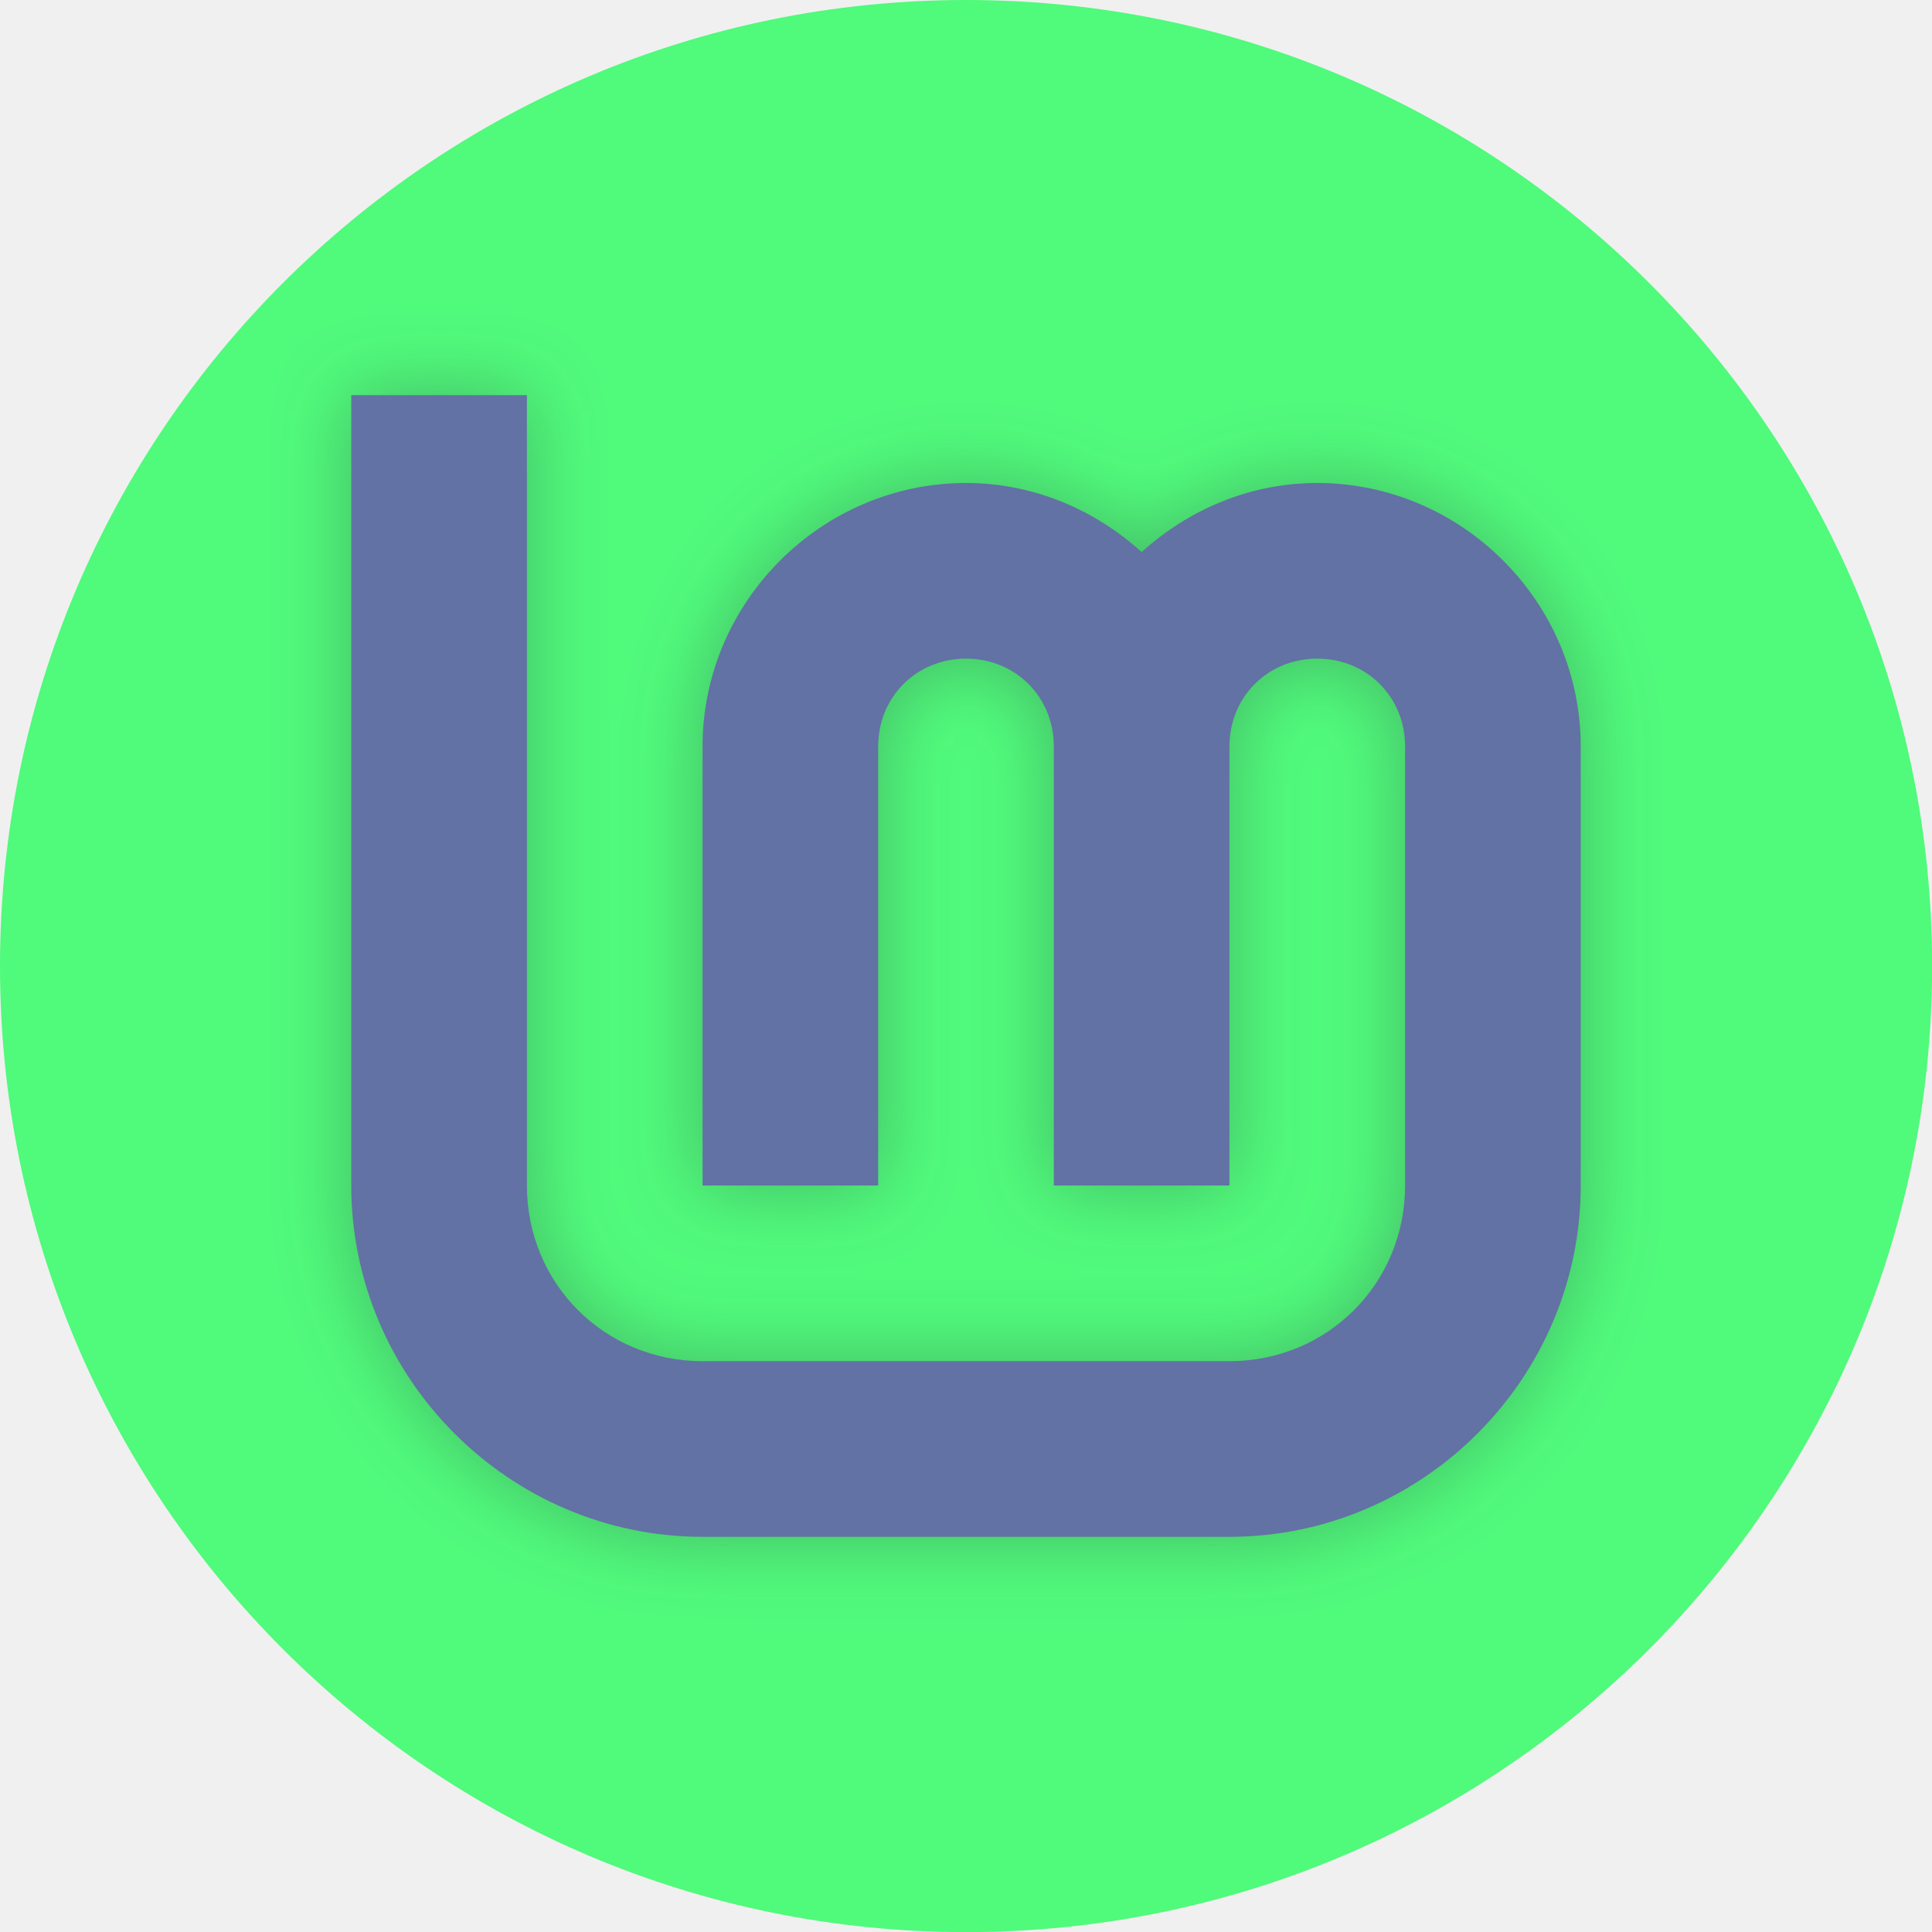
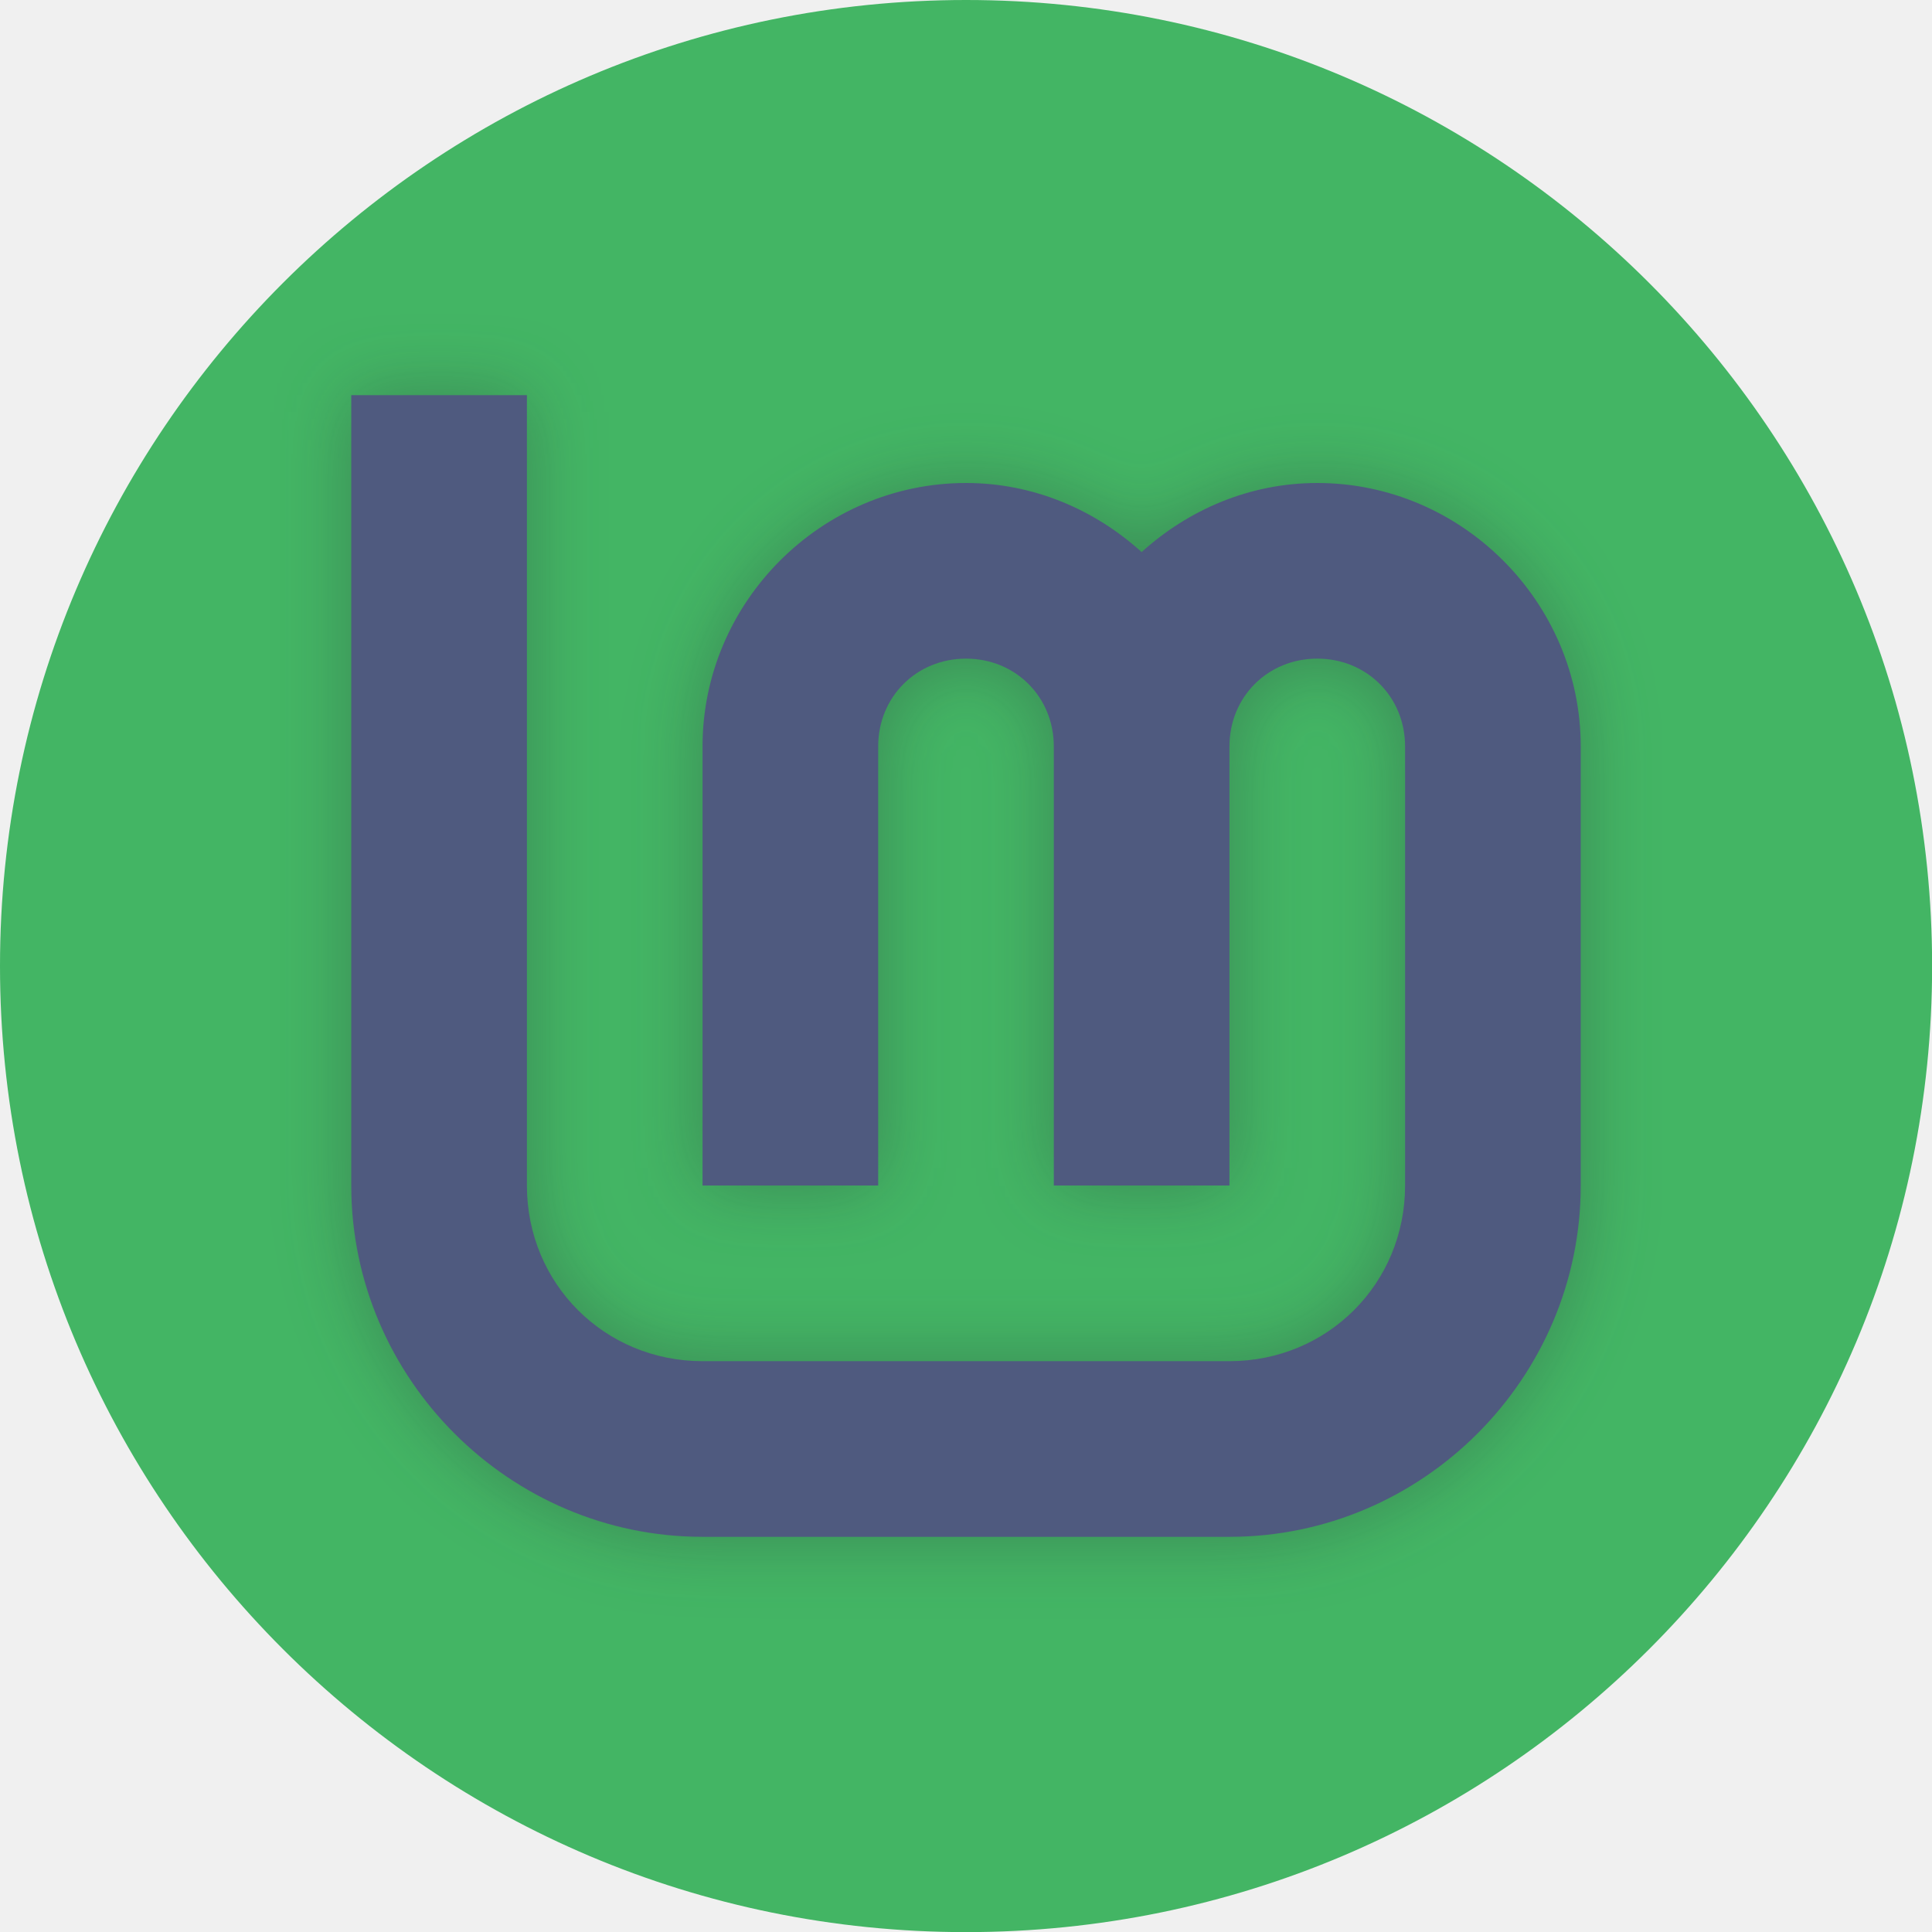
<svg xmlns="http://www.w3.org/2000/svg" id="svg20" width="64" height="64" version="1.1" viewBox="0 0 16.933 16.933">
  <defs id="defs10">
    <linearGradient id="linearGradient1062" x1="47.077" x2="46.157" y1="203.894" y2="296.638" gradientTransform="matrix(.1818146 0 0 .1818146 4.7437134e-7 -37.06593)" gradientUnits="userSpaceOnUse">
      <stop id="stop1056" style="stop-color:#8fbcbb" offset="0" />
      <stop id="stop1058" style="stop-color:#a3be8c" offset="1" />
    </linearGradient>
    <linearGradient id="linearGradient892" x1="196.842" x2="193.147" y1="31.419" y2="383.396" gradientUnits="userSpaceOnUse">
      <stop id="stop826" style="stop-color:#d8dee9" offset="0" />
      <stop id="stop828" style="stop-color:#eceff4" offset="1" />
    </linearGradient>
    <filter id="filter934" x="-0.072" y="-0.078" width="1.145" height="1.156" style="color-interpolation-filters:sRGB">
      <feGaussianBlur id="feGaussianBlur936" stdDeviation="6.75" />
    </filter>
  </defs>
  <g id="g18" stroke-linecap="round" stroke-linejoin="round">
    <rect id="rect14" x=".926" y=".926" width="15.081" height="15.081" rx="3" ry="3" fill="url(#linearGradient1340)" stroke-width="1.227" style="fill:none" />
    <rect id="rect16" x=".012" y=".006" width="16.924" height="16.927" fill="none" opacity=".15" stroke-width="1.052" />
-     <circle id="path1374-6" cx="8.467" cy="8.467" r="8.467" style="fill:#50fa7b;fill-opacity:1" />
+     <circle id="path1374-6" cx="8.467" cy="8.467" r="8.467" style="fill:#43b564;fill-opacity:1" />
    <g id="layer3" transform="matrix(.04810511 0 0 .04810511 -.7696811 -1.539363)" style="fill:#282a36;filter:url(#filter934);opacity:0.318;stroke:#ffffff">
      <path id="path4193" d="m80 104v144c0 35.157 28.843 64 64 64h96c35.157 0 64-28.843 64-64v-80c0-26.32-21.68-48-48-48-12.296 0-23.467 4.86-32 12.586-8.533-7.726-19.704-12.586-32-12.586-26.32 0-48 21.68-48 48v80h32v-80c0-9.026 6.974-16 16-16s16 6.974 16 16v80h32v-80c0-9.026 6.974-16 16-16s16 6.974 16 16v80c0 17.863-14.137 32-32 32h-96c-17.863 0-32-14.137-32-32v-144z" style="color-rendering:auto;color:#000000;dominant-baseline:auto;fill:#282a36;font-feature-settings:normal;font-variant-alternates:normal;font-variant-caps:normal;font-variant-ligatures:normal;font-variant-numeric:normal;font-variant-position:normal;image-rendering:auto;isolation:auto;mix-blend-mode:normal;opacity:1;shape-padding:0;shape-rendering:auto;solid-color:#000000;stroke:none;text-decoration-color:#000000;text-decoration-line:none;text-decoration-style:solid;text-indent:0;text-orientation:mixed;text-transform:none;white-space:normal" />
    </g>
    <g id="layer3-7" transform="matrix(0.04810511,0,0,0.04810511,-7.971035,-0.09039132)" style="fill:#6272a4;fill-opacity:1;stroke:#ffffff">
-       <path id="path4193-5" d="M 229.7,73.879 V 217.879 c 0,35.157 28.843,64 64,64 h 96 c 35.157,0 64,-28.843 64,-64 v -80 c 0,-26.32 -21.68,-48 -48,-48 -12.296,0 -23.467,4.86 -32,12.586 -8.533,-7.726 -19.704,-12.586 -32,-12.586 -26.32,0 -48,21.68 -48,48 v 80 h 32 v -80 c 0,-9.026 6.974,-16 16,-16 9.026,0 16,6.974 16,16 v 80 h 32 v -80 c 0,-9.026 6.974,-16 16,-16 9.026,0 16,6.974 16,16 v 80 c 0,17.863 -14.137,32 -32,32 h -96 c -17.863,0 -32,-14.137 -32,-32 V 73.879 Z" style="color:#000000;font-variant-ligatures:normal;font-variant-position:normal;font-variant-caps:normal;font-variant-numeric:normal;font-variant-alternates:normal;font-feature-settings:normal;text-indent:0;text-decoration-line:none;text-decoration-style:solid;text-decoration-color:#000000;text-transform:none;text-orientation:mixed;dominant-baseline:auto;white-space:normal;shape-padding:0;isolation:auto;mix-blend-mode:normal;solid-color:#000000;fill:#6272a4;fill-opacity:1;stroke:none;color-rendering:auto;image-rendering:auto;shape-rendering:auto" />
+       <path id="path4193-5" d="M 229.7,73.879 V 217.879 c 0,35.157 28.843,64 64,64 h 96 c 35.157,0 64,-28.843 64,-64 v -80 c 0,-26.32 -21.68,-48 -48,-48 -12.296,0 -23.467,4.86 -32,12.586 -8.533,-7.726 -19.704,-12.586 -32,-12.586 -26.32,0 -48,21.68 -48,48 v 80 h 32 v -80 c 0,-9.026 6.974,-16 16,-16 9.026,0 16,6.974 16,16 v 80 h 32 v -80 c 0,-9.026 6.974,-16 16,-16 9.026,0 16,6.974 16,16 v 80 c 0,17.863 -14.137,32 -32,32 h -96 c -17.863,0 -32,-14.137 -32,-32 V 73.879 Z" style="color:#000000;font-variant-ligatures:normal;font-variant-position:normal;font-variant-caps:normal;font-variant-numeric:normal;font-variant-alternates:normal;font-feature-settings:normal;text-indent:0;text-decoration-line:none;text-decoration-style:solid;text-decoration-color:#000000;text-transform:none;text-orientation:mixed;dominant-baseline:auto;white-space:normal;shape-padding:0;isolation:auto;mix-blend-mode:normal;solid-color:#000000;fill:#4f5a7f;fill-opacity:1;stroke:none;color-rendering:auto;image-rendering:auto;shape-rendering:auto" />
    </g>
  </g>
</svg>
